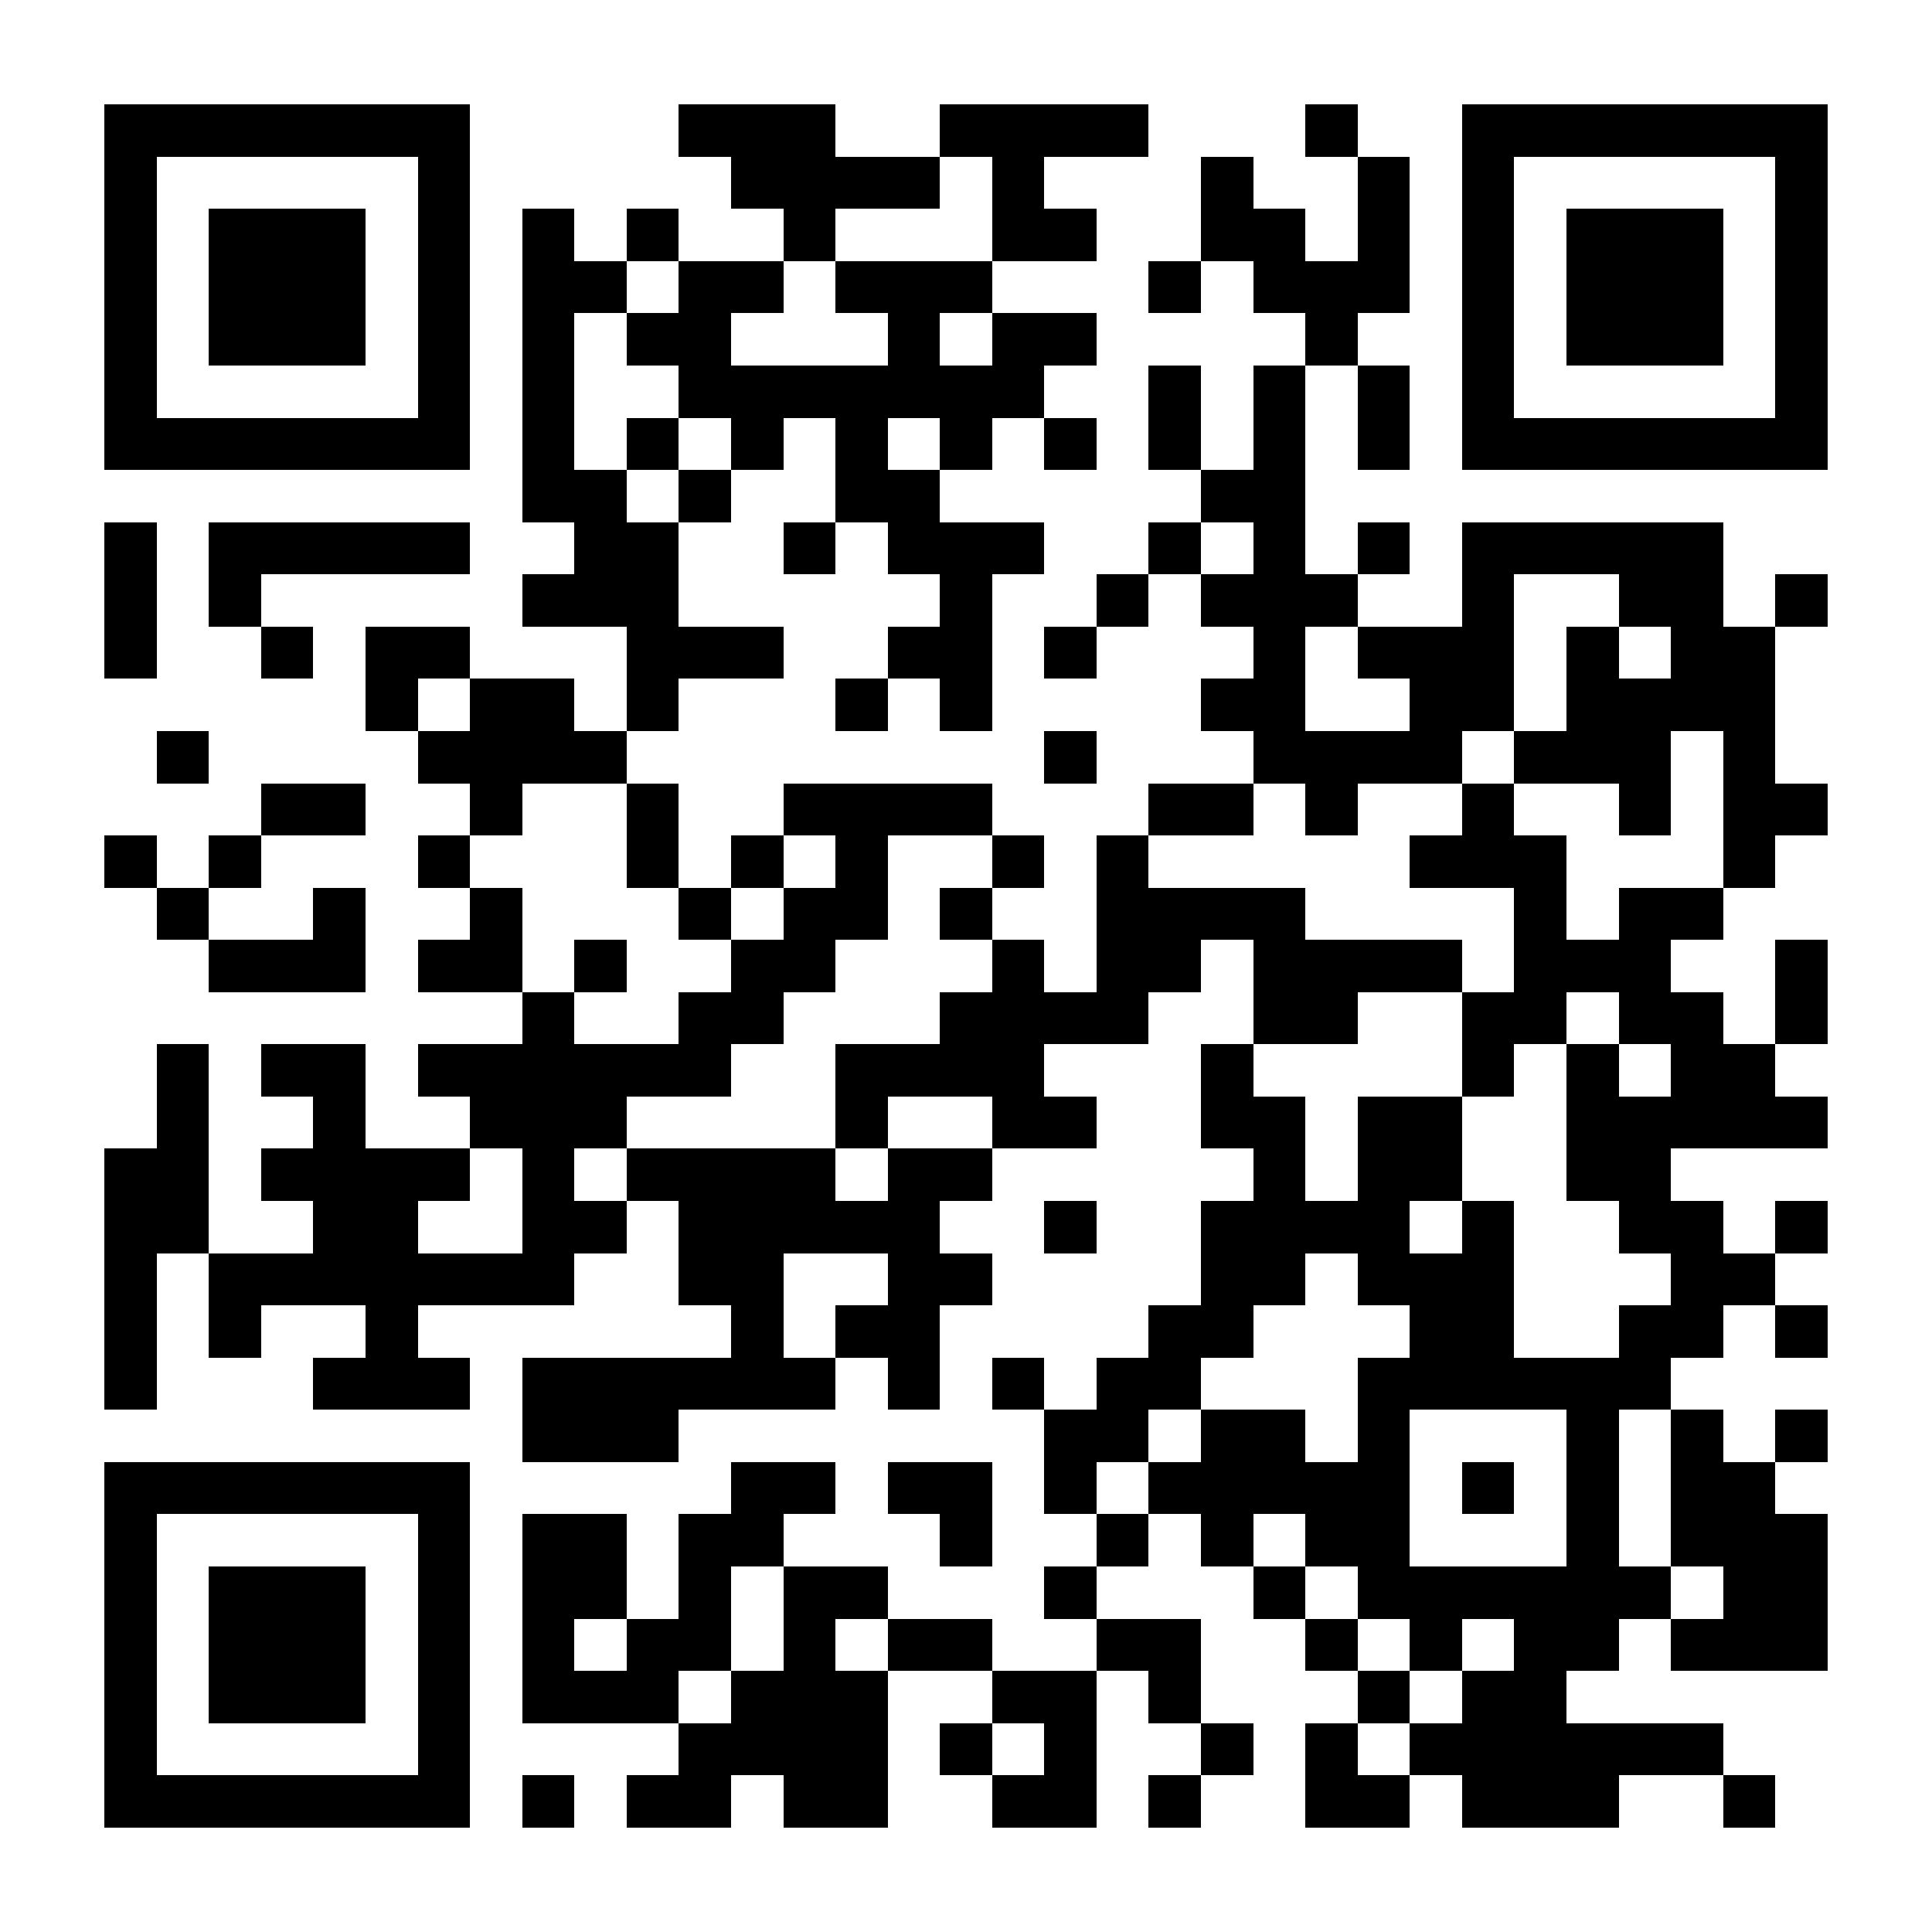
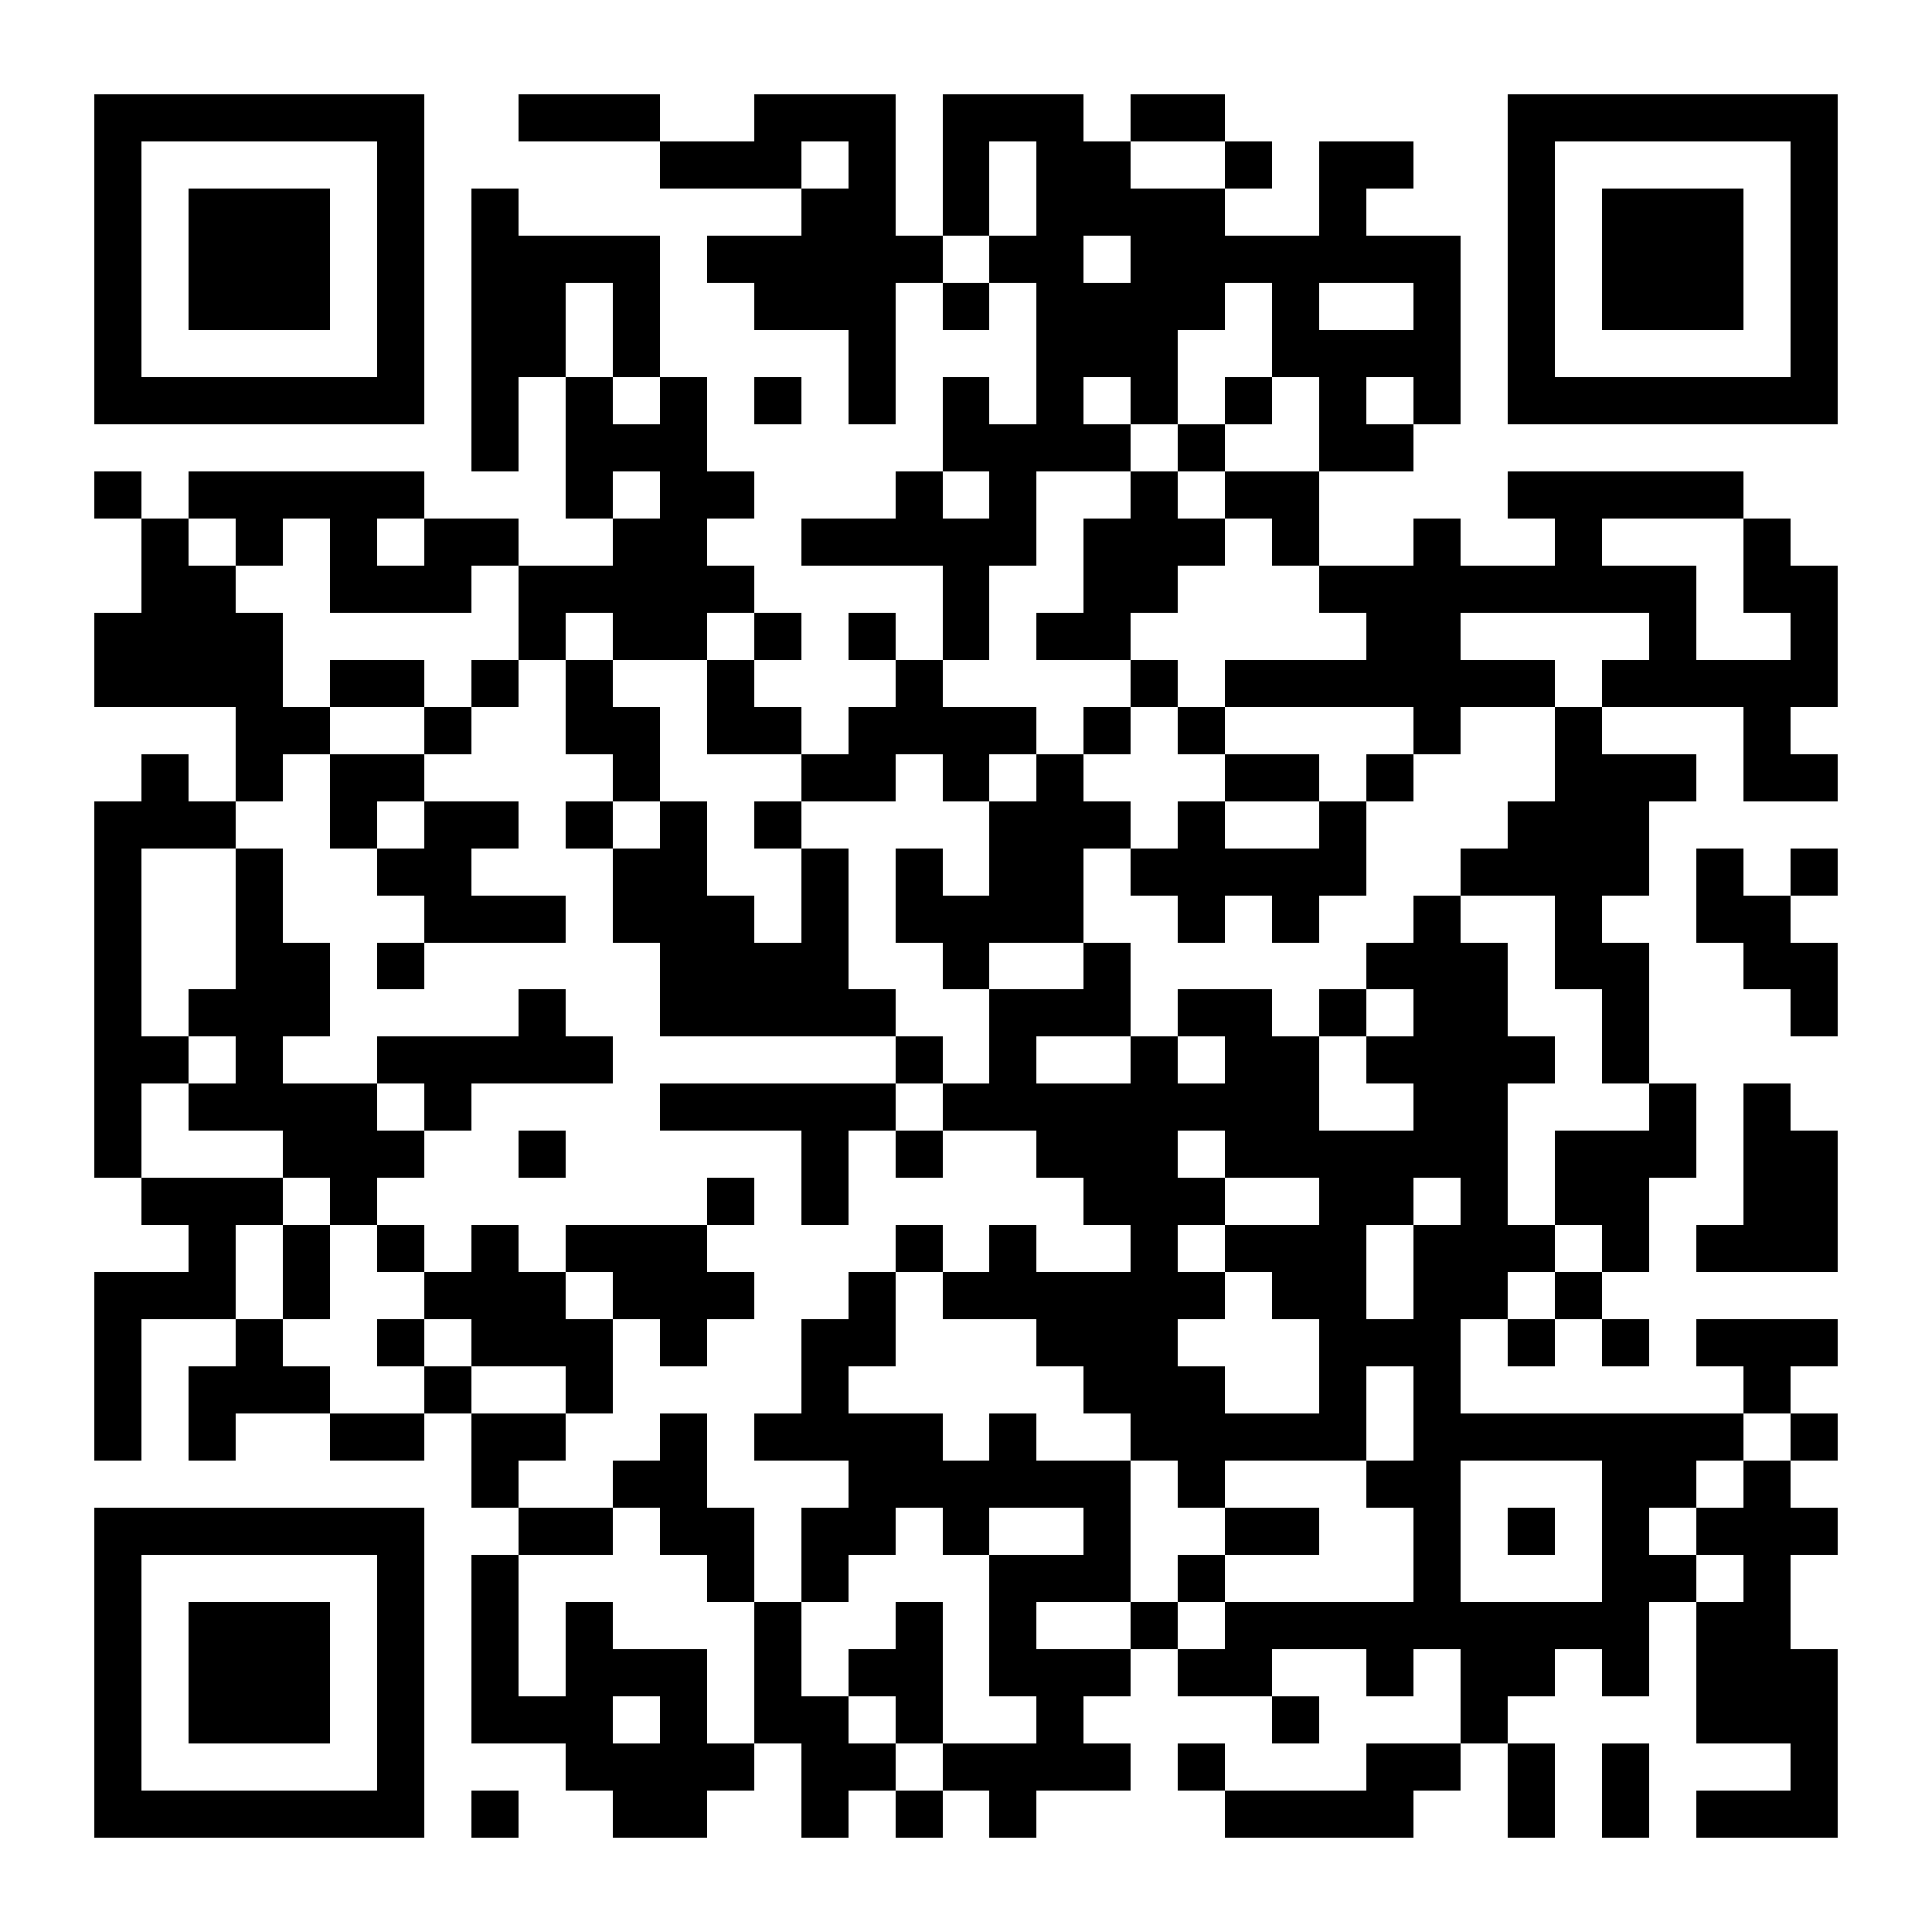
- <svg xmlns="http://www.w3.org/2000/svg" width="320" height="320" viewBox="0 0 37 37" shape-rendering="crispEdges">
-   <path fill="#ffffff" d="M0 0h37v37H0z" />
-   <path stroke="#000000" d="M2 2.5h7m4 0h3m2 0h4m3 0h1m2 0h7M2 3.5h1m5 0h1m5 0h4m1 0h1m3 0h1m2 0h1m1 0h1m5 0h1M2 4.5h1m1 0h3m1 0h1m1 0h1m1 0h1m2 0h1m3 0h2m2 0h2m1 0h1m1 0h1m1 0h3m1 0h1M2 5.5h1m1 0h3m1 0h1m1 0h2m1 0h2m1 0h3m3 0h1m1 0h3m1 0h1m1 0h3m1 0h1M2 6.5h1m1 0h3m1 0h1m1 0h1m1 0h2m3 0h1m1 0h2m4 0h1m2 0h1m1 0h3m1 0h1M2 7.5h1m5 0h1m1 0h1m2 0h7m2 0h1m1 0h1m1 0h1m1 0h1m5 0h1M2 8.5h7m1 0h1m1 0h1m1 0h1m1 0h1m1 0h1m1 0h1m1 0h1m1 0h1m1 0h1m1 0h7M10 9.5h2m1 0h1m2 0h2m5 0h2M2 10.5h1m1 0h5m2 0h2m2 0h1m1 0h3m2 0h1m1 0h1m1 0h1m1 0h5M2 11.5h1m1 0h1m5 0h3m5 0h1m2 0h1m1 0h3m2 0h1m2 0h2m1 0h1M2 12.5h1m2 0h1m1 0h2m3 0h3m2 0h2m1 0h1m3 0h1m1 0h3m1 0h1m1 0h2M7 13.5h1m1 0h2m1 0h1m3 0h1m1 0h1m4 0h2m2 0h2m1 0h4M3 14.5h1m4 0h4m8 0h1m3 0h4m1 0h3m1 0h1M5 15.5h2m2 0h1m2 0h1m2 0h4m3 0h2m1 0h1m2 0h1m2 0h1m1 0h2M2 16.5h1m1 0h1m3 0h1m3 0h1m1 0h1m1 0h1m2 0h1m1 0h1m5 0h3m3 0h1M3 17.5h1m2 0h1m2 0h1m3 0h1m1 0h2m1 0h1m2 0h4m4 0h1m1 0h2M4 18.5h3m1 0h2m1 0h1m2 0h2m3 0h1m1 0h2m1 0h4m1 0h3m2 0h1M10 19.5h1m2 0h2m3 0h4m2 0h2m2 0h2m1 0h2m1 0h1M3 20.5h1m1 0h2m1 0h6m2 0h4m3 0h1m4 0h1m1 0h1m1 0h2M3 21.5h1m2 0h1m2 0h3m4 0h1m2 0h2m2 0h2m1 0h2m2 0h5M2 22.5h2m1 0h4m1 0h1m1 0h4m1 0h2m5 0h1m1 0h2m2 0h2M2 23.5h2m2 0h2m2 0h2m1 0h5m2 0h1m2 0h4m1 0h1m2 0h2m1 0h1M2 24.5h1m1 0h7m2 0h2m2 0h2m4 0h2m1 0h3m3 0h2M2 25.5h1m1 0h1m2 0h1m6 0h1m1 0h2m4 0h2m3 0h2m2 0h2m1 0h1M2 26.5h1m3 0h3m1 0h6m1 0h1m1 0h1m1 0h2m3 0h6M10 27.5h3m7 0h2m1 0h2m1 0h1m3 0h1m1 0h1m1 0h1M2 28.5h7m5 0h2m1 0h2m1 0h1m1 0h5m1 0h1m1 0h1m1 0h2M2 29.5h1m5 0h1m1 0h2m1 0h2m3 0h1m2 0h1m1 0h1m1 0h2m3 0h1m1 0h3M2 30.5h1m1 0h3m1 0h1m1 0h2m1 0h1m1 0h2m3 0h1m3 0h1m1 0h6m1 0h2M2 31.5h1m1 0h3m1 0h1m1 0h1m1 0h2m1 0h1m1 0h2m2 0h2m2 0h1m1 0h1m1 0h2m1 0h3M2 32.5h1m1 0h3m1 0h1m1 0h3m1 0h3m2 0h2m1 0h1m3 0h1m1 0h2M2 33.5h1m5 0h1m4 0h4m1 0h1m1 0h1m2 0h1m1 0h1m1 0h6M2 34.5h7m1 0h1m1 0h2m1 0h2m2 0h2m1 0h1m2 0h2m1 0h3m2 0h1" />
+ <svg xmlns="http://www.w3.org/2000/svg" width="320" height="320" viewBox="0 0 41 41" shape-rendering="crispEdges">
+   <path fill="#ffffff" d="M0 0h41v41H0z" />
+   <path stroke="#000000" d="M2 2.5h7m2 0h3m2 0h3m1 0h3m1 0h2m6 0h7M2 3.5h1m5 0h1m5 0h3m1 0h1m1 0h1m1 0h2m2 0h1m1 0h2m2 0h1m5 0h1M2 4.5h1m1 0h3m1 0h1m1 0h1m6 0h2m1 0h1m1 0h4m2 0h1m3 0h1m1 0h3m1 0h1M2 5.5h1m1 0h3m1 0h1m1 0h4m1 0h5m1 0h2m1 0h7m1 0h1m1 0h3m1 0h1M2 6.5h1m1 0h3m1 0h1m1 0h2m1 0h1m2 0h3m1 0h1m1 0h4m1 0h1m2 0h1m1 0h1m1 0h3m1 0h1M2 7.5h1m5 0h1m1 0h2m1 0h1m4 0h1m3 0h3m2 0h4m1 0h1m5 0h1M2 8.5h7m1 0h1m1 0h1m1 0h1m1 0h1m1 0h1m1 0h1m1 0h1m1 0h1m1 0h1m1 0h1m1 0h1m1 0h7M10 9.5h1m1 0h3m5 0h4m1 0h1m2 0h2M2 10.5h1m1 0h5m3 0h1m1 0h2m3 0h1m1 0h1m2 0h1m1 0h2m4 0h5M3 11.5h1m1 0h1m1 0h1m1 0h2m2 0h2m2 0h5m1 0h3m1 0h1m2 0h1m2 0h1m3 0h1M3 12.5h2m2 0h3m1 0h5m4 0h1m2 0h2m3 0h8m1 0h2M2 13.5h4m5 0h1m1 0h2m1 0h1m1 0h1m1 0h1m1 0h2m5 0h2m4 0h1m2 0h1M2 14.5h4m1 0h2m1 0h1m1 0h1m2 0h1m3 0h1m4 0h1m1 0h7m1 0h5M5 15.5h2m2 0h1m2 0h2m1 0h2m1 0h4m1 0h1m1 0h1m4 0h1m2 0h1m3 0h1M3 16.5h1m1 0h1m1 0h2m4 0h1m3 0h2m1 0h1m1 0h1m3 0h2m1 0h1m3 0h3m1 0h2M2 17.5h3m2 0h1m1 0h2m1 0h1m1 0h1m1 0h1m4 0h3m1 0h1m2 0h1m3 0h3M2 18.5h1m2 0h1m2 0h2m3 0h2m2 0h1m1 0h1m1 0h2m1 0h5m2 0h4m1 0h1m1 0h1M2 19.5h1m2 0h1m3 0h3m1 0h3m1 0h1m1 0h4m2 0h1m1 0h1m2 0h1m2 0h1m2 0h2M2 20.5h1m2 0h2m1 0h1m5 0h4m2 0h1m2 0h1m5 0h3m1 0h2m2 0h2M2 21.5h1m1 0h3m4 0h1m2 0h5m2 0h3m1 0h2m1 0h1m1 0h2m2 0h1m3 0h1M2 22.5h2m1 0h1m2 0h5m6 0h1m1 0h1m2 0h1m1 0h2m1 0h4m1 0h1M2 23.5h1m1 0h4m1 0h1m4 0h5m1 0h8m2 0h2m3 0h1m1 0h1M2 24.5h1m3 0h3m2 0h1m5 0h1m1 0h1m2 0h3m1 0h6m1 0h3m1 0h2M3 25.5h3m1 0h1m7 0h1m1 0h1m5 0h3m2 0h2m1 0h1m1 0h2m2 0h2M4 26.5h1m1 0h1m1 0h1m1 0h1m1 0h3m4 0h1m1 0h1m2 0h1m1 0h3m1 0h3m1 0h1m1 0h3M2 27.5h3m1 0h1m2 0h3m1 0h3m2 0h1m1 0h6m1 0h2m1 0h2m1 0h1M2 28.5h1m2 0h1m2 0h1m1 0h3m1 0h1m2 0h2m3 0h3m3 0h3m1 0h1m1 0h1m1 0h3M2 29.5h1m1 0h3m2 0h1m2 0h1m4 0h1m5 0h3m2 0h1m1 0h1m6 0h1M2 30.5h1m1 0h1m2 0h2m1 0h2m2 0h1m1 0h4m1 0h1m2 0h5m1 0h7m1 0h1M10 31.5h1m2 0h2m3 0h6m1 0h1m3 0h2m3 0h2m1 0h1M2 32.5h7m2 0h2m1 0h2m1 0h2m1 0h1m2 0h1m2 0h2m2 0h1m1 0h1m1 0h1m1 0h3M2 33.5h1m5 0h1m1 0h1m4 0h1m1 0h1m3 0h3m1 0h1m4 0h1m3 0h2m1 0h1M2 34.5h1m1 0h3m1 0h1m1 0h1m1 0h1m3 0h1m2 0h1m1 0h1m2 0h1m1 0h9m1 0h2M2 35.5h1m1 0h3m1 0h1m1 0h1m1 0h3m1 0h1m1 0h2m1 0h3m1 0h2m2 0h1m1 0h2m1 0h1m1 0h3M2 36.5h1m1 0h3m1 0h1m1 0h3m1 0h1m1 0h2m1 0h1m2 0h1m4 0h1m3 0h1m4 0h3M2 37.5h1m5 0h1m3 0h4m1 0h2m1 0h4m1 0h1m3 0h2m1 0h1m1 0h1m3 0h1M2 38.5h7m1 0h1m2 0h2m2 0h1m1 0h1m1 0h1m4 0h4m2 0h1m1 0h1m1 0h3" />
</svg>
